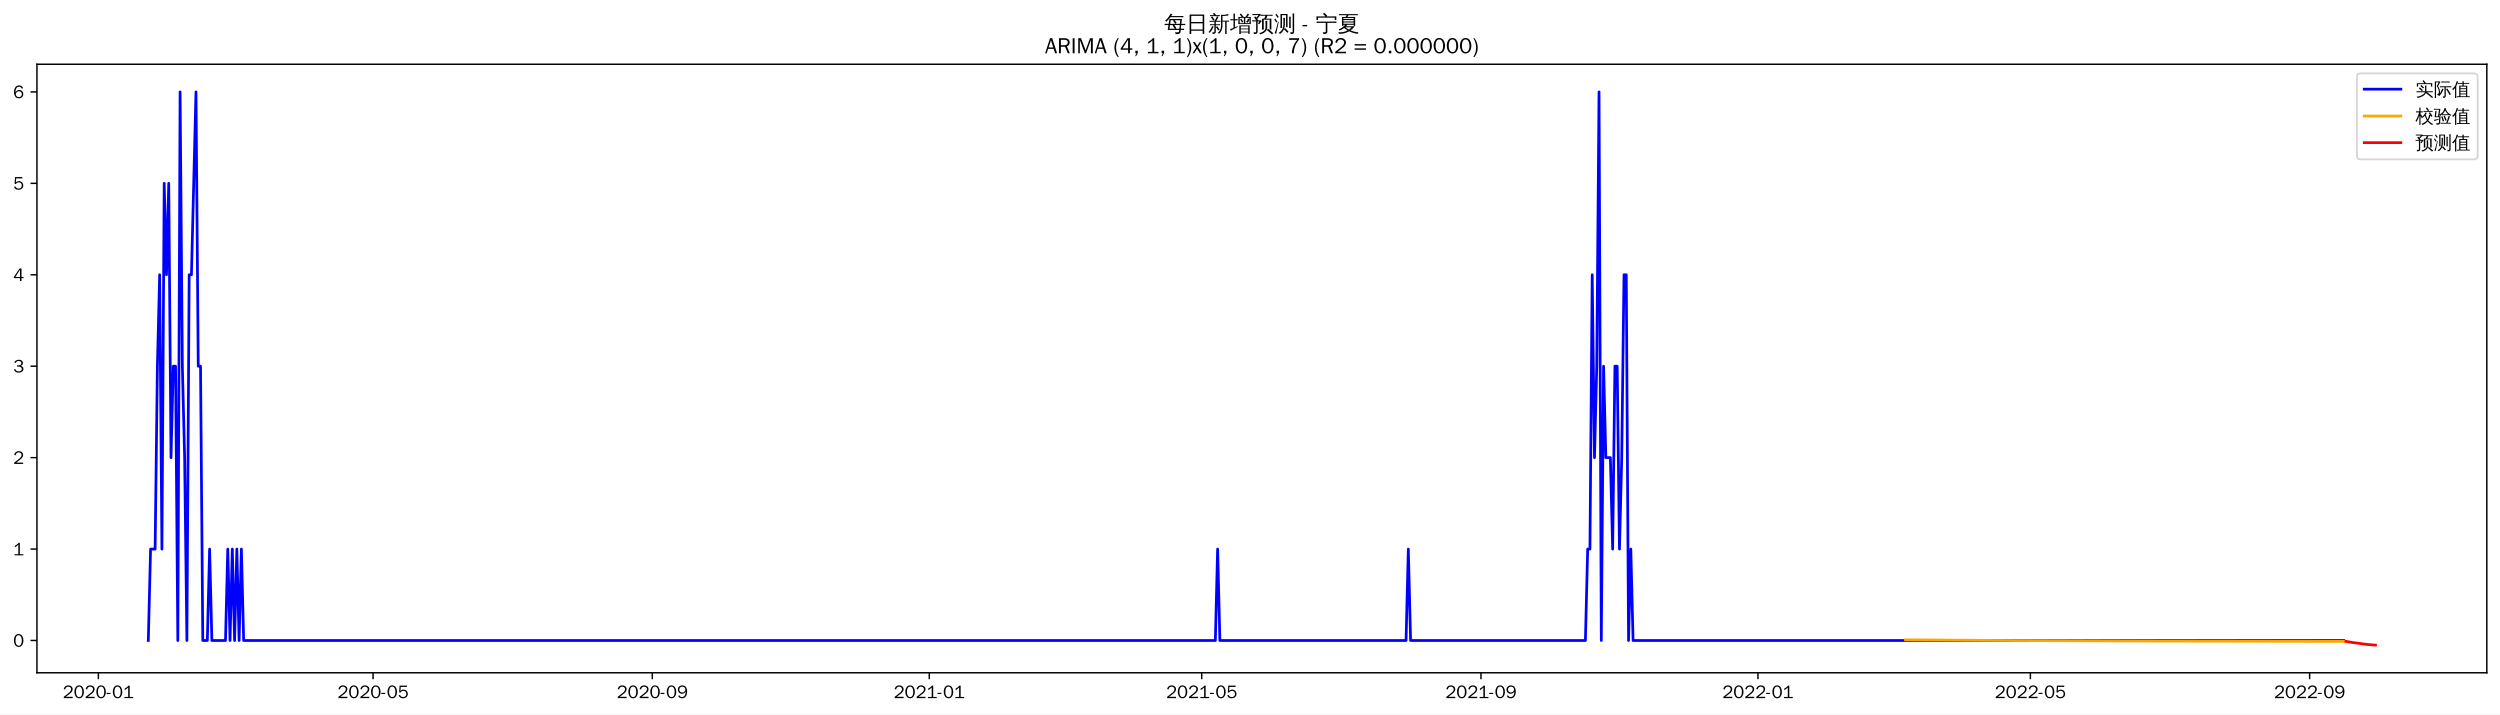
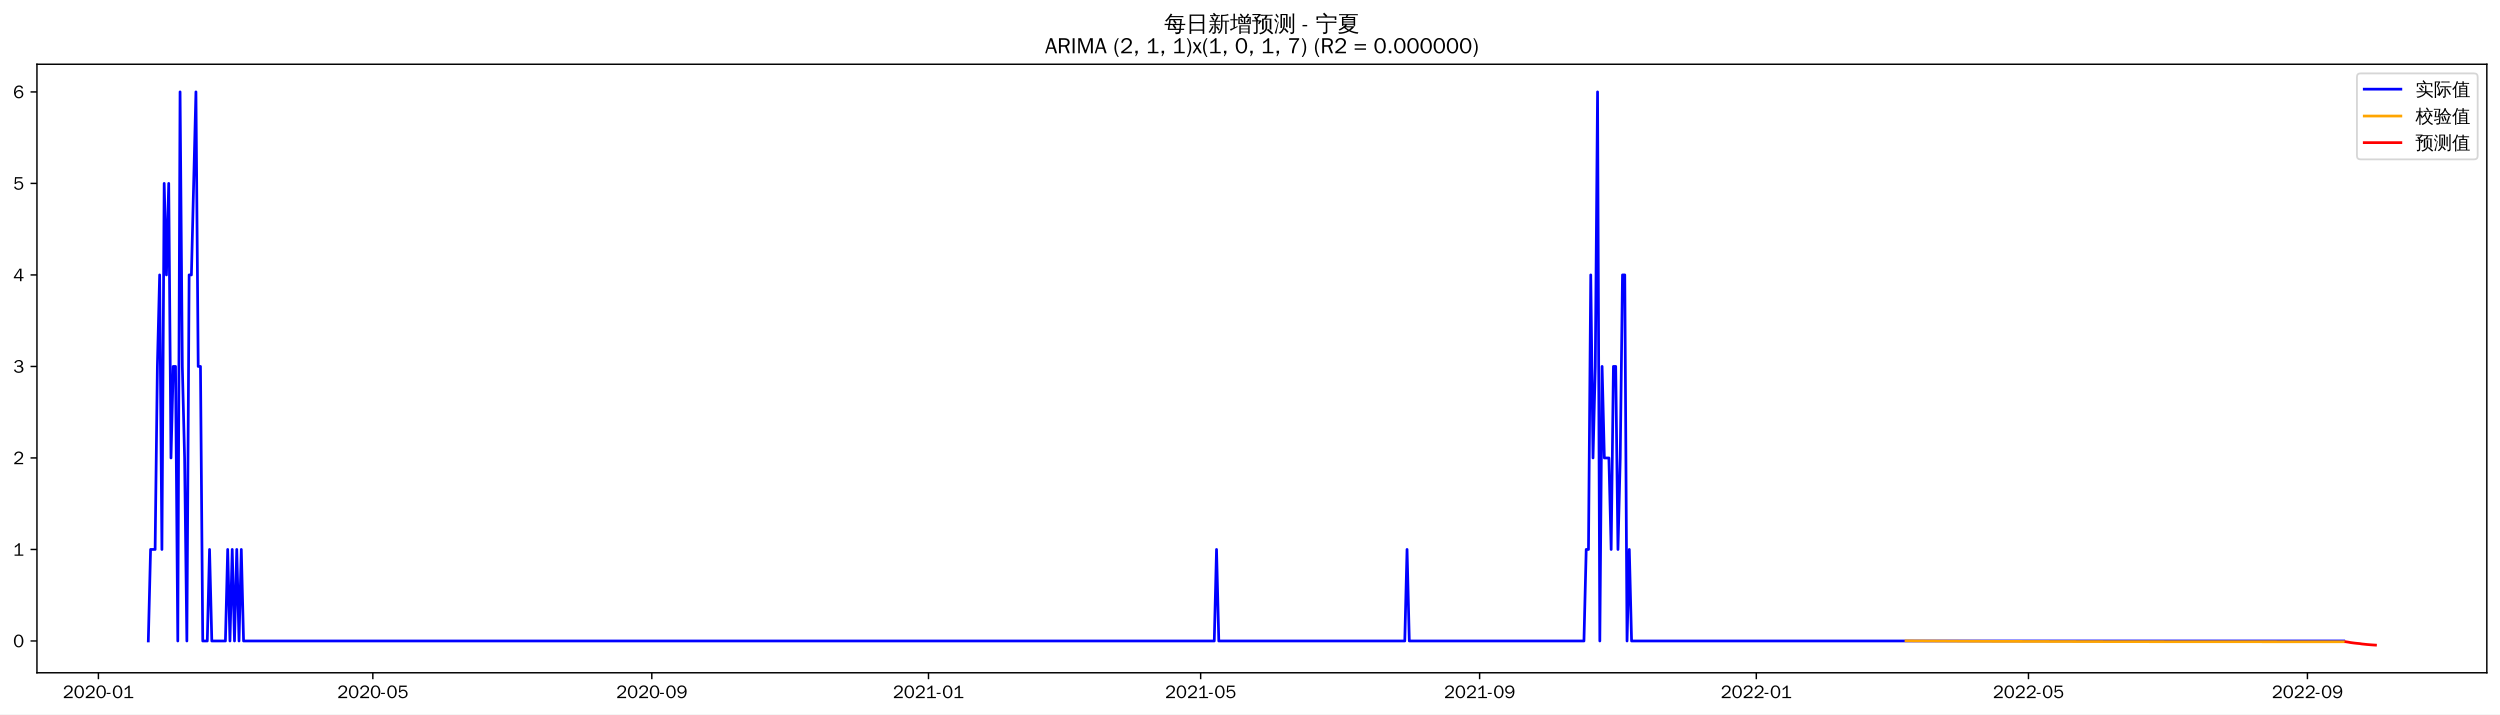
<svg xmlns="http://www.w3.org/2000/svg" xmlns:xlink="http://www.w3.org/1999/xlink" width="1366.597pt" height="390.478pt" viewBox="0 0 1366.597 390.478" version="1.1">
  <defs>
    <style type="text/css">*{stroke-linejoin: round; stroke-linecap: butt}</style>
  </defs>
  <g id="figure_1">
    <g id="patch_1">
      <path d="M 0 390.478  L 1366.597 390.478  L 1366.597 -0  L 0 -0  z " style="fill: #ffffff" />
    </g>
    <g id="axes_1">
      <g id="patch_2">
        <path d="M 20.197 367.761  L 1359.397 367.761  L 1359.397 35.121  L 20.197 35.121  z " style="fill: #ffffff" />
      </g>
      <g id="matplotlib.axis_1">
        <g id="xtick_1">
          <g id="line2d_1">
            <defs>
-               <path id="mc858ffbe93" d="M 0 0  L 0 3.5  " style="stroke: #000000; stroke-width: 0.8" />
+               <path id="m989af96045" d="M 0 0  L 0 3.5  " style="stroke: #000000; stroke-width: 0.8" />
            </defs>
            <g>
-               <use xlink:href="#mc858ffbe93" x="53.767" y="367.761" style="stroke: #000000; stroke-width: 0.8" />
+               <use xlink:href="#m989af96045" x="53.795" y="367.761" style="stroke: #000000; stroke-width: 0.8" />
            </g>
          </g>
          <g id="text_1">
-             <g transform="translate(34.27701 381.6173)scale(0.1 -0.1)">
+             <g transform="translate(34.30481 381.6173)scale(0.1 -0.1)">
              <defs>
                <path id="WenQuanYiZenHei-32" d="M 3488 0  L 369 0  L 369 456  L 2150 1850  Q 2931 2463 2931 3144  Q 2931 3619 2488 3863  Q 2231 4013 1931 4013  Q 1425 4013 1113 3619  Q 894 3356 881 3013  L 369 3169  Q 531 3981 1213 4300  Q 1544 4456 1950 4456  Q 2631 4456 3088 4044  L 3225 3888  L 3350 3706  Q 3481 3444 3481 3144  Q 3481 2313 2519 1569  L 1069 456  L 3488 456  L 3488 0  z " transform="scale(0.015625)" />
                <path id="WenQuanYiZenHei-30" d="M 3581 2175  Q 3581 1288 3169 638  Q 2713 -63 1938 -63  Q 1025 -63 563 831  Q 256 1425 256 2188  Q 256 3188 700 3819  Q 1138 4456 1888 4456  Q 2863 4456 3306 3500  Q 3581 2925 3581 2175  z M 3019 2100  Q 3019 3356 2500 3806  L 2350 3919  Q 2144 4031 1888 4031  Q 1100 4031 888 2956  Q 819 2625 819 2225  Q 819 1013 1338 569  Q 1588 356 1938 356  Q 2675 356 2925 1294  Q 3019 1663 3019 2100  z " transform="scale(0.015625)" />
                <path id="WenQuanYiZenHei-2d" d="M 1363 1444  L 0 1444  L 0 1844  L 1363 1844  L 1363 1444  z " transform="scale(0.015625)" />
                <path id="WenQuanYiZenHei-31" d="M 3556 0  L 488 0  L 488 406  L 1800 406  L 1800 3725  Q 1231 3125 588 2788  L 588 3338  Q 1456 3781 1931 4388  L 2331 4388  L 2331 406  L 3556 406  L 3556 0  z " transform="scale(0.015625)" />
              </defs>
              <use xlink:href="#WenQuanYiZenHei-32" />
              <use xlink:href="#WenQuanYiZenHei-30" x="59.961" />
              <use xlink:href="#WenQuanYiZenHei-32" x="119.922" />
              <use xlink:href="#WenQuanYiZenHei-30" x="179.883" />
              <use xlink:href="#WenQuanYiZenHei-2d" x="239.844" />
              <use xlink:href="#WenQuanYiZenHei-30" x="269.824" />
              <use xlink:href="#WenQuanYiZenHei-31" x="329.785" />
            </g>
          </g>
        </g>
        <g id="xtick_2">
          <g id="line2d_2">
            <g>
-               <use xlink:href="#mc858ffbe93" x="203.932" y="367.761" style="stroke: #000000; stroke-width: 0.8" />
+               <use xlink:href="#m989af96045" x="203.807" y="367.761" style="stroke: #000000; stroke-width: 0.8" />
            </g>
          </g>
          <g id="text_2">
-             <g transform="translate(184.4421 381.6173)scale(0.1 -0.1)">
+             <g transform="translate(184.317 381.6173)scale(0.1 -0.1)">
              <defs>
                <path id="WenQuanYiZenHei-35" d="M 3531 1488  Q 3531 688 2913 250  Q 2456 -63 1844 -63  Q 1175 -63 706 350  Q 413 613 306 975  L 781 1131  Q 1000 538 1569 406  Q 1706 369 1856 369  Q 2550 369 2850 869  Q 3000 1131 3000 1494  Q 3000 2056 2581 2356  Q 2319 2538 1969 2538  Q 1400 2538 1031 2075  Q 981 2013 938 1938  L 500 2031  L 644 4388  L 3244 4388  L 3200 3919  L 1044 3919  L 950 2500  Q 1431 2975 2006 2975  Q 2713 2975 3163 2475  Q 3531 2063 3531 1488  z " transform="scale(0.015625)" />
              </defs>
              <use xlink:href="#WenQuanYiZenHei-32" />
              <use xlink:href="#WenQuanYiZenHei-30" x="59.961" />
              <use xlink:href="#WenQuanYiZenHei-32" x="119.922" />
              <use xlink:href="#WenQuanYiZenHei-30" x="179.883" />
              <use xlink:href="#WenQuanYiZenHei-2d" x="239.844" />
              <use xlink:href="#WenQuanYiZenHei-30" x="269.824" />
              <use xlink:href="#WenQuanYiZenHei-35" x="329.785" />
            </g>
          </g>
        </g>
        <g id="xtick_3">
          <g id="line2d_3">
            <g>
-               <use xlink:href="#mc858ffbe93" x="356.579" y="367.761" style="stroke: #000000; stroke-width: 0.8" />
+               <use xlink:href="#m989af96045" x="356.299" y="367.761" style="stroke: #000000; stroke-width: 0.8" />
            </g>
          </g>
          <g id="text_3">
-             <g transform="translate(337.0894 381.6173)scale(0.1 -0.1)">
+             <g transform="translate(336.8088 381.6173)scale(0.1 -0.1)">
              <defs>
                <path id="WenQuanYiZenHei-39" d="M 3544 2300  Q 3544 1163 3019 513  Q 2563 -63 1775 -63  Q 956 -63 563 488  Q 463 631 394 813  L 838 975  Q 1025 494 1550 388  Q 1656 369 1775 369  Q 2594 369 2900 1325  Q 3044 1769 3038 2313  L 3025 2313  Q 2675 1638 1944 1544  Q 1844 1531 1744 1531  Q 1050 1531 625 2031  Q 294 2419 294 2963  Q 294 3656 813 4094  Q 1238 4456 1819 4456  Q 2988 4456 3381 3363  Q 3544 2900 3544 2300  z M 2925 2994  Q 2925 3563 2469 3844  Q 2206 4006 1863 4006  Q 1275 4006 988 3563  Q 844 3344 825 3056  Q 819 3006 819 2956  Q 819 2413 1269 2131  Q 1538 1963 1875 1963  Q 2363 1963 2681 2350  Q 2925 2638 2925 2994  z " transform="scale(0.015625)" />
              </defs>
              <use xlink:href="#WenQuanYiZenHei-32" />
              <use xlink:href="#WenQuanYiZenHei-30" x="59.961" />
              <use xlink:href="#WenQuanYiZenHei-32" x="119.922" />
              <use xlink:href="#WenQuanYiZenHei-30" x="179.883" />
              <use xlink:href="#WenQuanYiZenHei-2d" x="239.844" />
              <use xlink:href="#WenQuanYiZenHei-30" x="269.824" />
              <use xlink:href="#WenQuanYiZenHei-39" x="329.785" />
            </g>
          </g>
        </g>
        <g id="xtick_4">
          <g id="line2d_4">
            <g>
-               <use xlink:href="#mc858ffbe93" x="507.985" y="367.761" style="stroke: #000000; stroke-width: 0.8" />
+               <use xlink:href="#m989af96045" x="507.551" y="367.761" style="stroke: #000000; stroke-width: 0.8" />
            </g>
          </g>
          <g id="text_4">
-             <g transform="translate(488.4955 381.6173)scale(0.1 -0.1)">
+             <g transform="translate(488.0608 381.6173)scale(0.1 -0.1)">
              <use xlink:href="#WenQuanYiZenHei-32" />
              <use xlink:href="#WenQuanYiZenHei-30" x="59.961" />
              <use xlink:href="#WenQuanYiZenHei-32" x="119.922" />
              <use xlink:href="#WenQuanYiZenHei-31" x="179.883" />
              <use xlink:href="#WenQuanYiZenHei-2d" x="239.844" />
              <use xlink:href="#WenQuanYiZenHei-30" x="269.824" />
              <use xlink:href="#WenQuanYiZenHei-31" x="329.785" />
            </g>
          </g>
        </g>
        <g id="xtick_5">
          <g id="line2d_5">
            <g>
-               <use xlink:href="#mc858ffbe93" x="656.909" y="367.761" style="stroke: #000000; stroke-width: 0.8" />
+               <use xlink:href="#m989af96045" x="656.323" y="367.761" style="stroke: #000000; stroke-width: 0.8" />
            </g>
          </g>
          <g id="text_5">
-             <g transform="translate(637.4196 381.6173)scale(0.1 -0.1)">
+             <g transform="translate(636.8332 381.6173)scale(0.1 -0.1)">
              <use xlink:href="#WenQuanYiZenHei-32" />
              <use xlink:href="#WenQuanYiZenHei-30" x="59.961" />
              <use xlink:href="#WenQuanYiZenHei-32" x="119.922" />
              <use xlink:href="#WenQuanYiZenHei-31" x="179.883" />
              <use xlink:href="#WenQuanYiZenHei-2d" x="239.844" />
              <use xlink:href="#WenQuanYiZenHei-30" x="269.824" />
              <use xlink:href="#WenQuanYiZenHei-35" x="329.785" />
            </g>
          </g>
        </g>
        <g id="xtick_6">
          <g id="line2d_6">
            <g>
-               <use xlink:href="#mc858ffbe93" x="809.557" y="367.761" style="stroke: #000000; stroke-width: 0.8" />
+               <use xlink:href="#m989af96045" x="808.815" y="367.761" style="stroke: #000000; stroke-width: 0.8" />
            </g>
          </g>
          <g id="text_6">
-             <g transform="translate(790.0668 381.6173)scale(0.1 -0.1)">
+             <g transform="translate(789.325 381.6173)scale(0.1 -0.1)">
              <use xlink:href="#WenQuanYiZenHei-32" />
              <use xlink:href="#WenQuanYiZenHei-30" x="59.961" />
              <use xlink:href="#WenQuanYiZenHei-32" x="119.922" />
              <use xlink:href="#WenQuanYiZenHei-31" x="179.883" />
              <use xlink:href="#WenQuanYiZenHei-2d" x="239.844" />
              <use xlink:href="#WenQuanYiZenHei-30" x="269.824" />
              <use xlink:href="#WenQuanYiZenHei-39" x="329.785" />
            </g>
          </g>
        </g>
        <g id="xtick_7">
          <g id="line2d_7">
            <g>
-               <use xlink:href="#mc858ffbe93" x="960.963" y="367.761" style="stroke: #000000; stroke-width: 0.8" />
+               <use xlink:href="#m989af96045" x="960.067" y="367.761" style="stroke: #000000; stroke-width: 0.8" />
            </g>
          </g>
          <g id="text_7">
-             <g transform="translate(941.473 381.6173)scale(0.1 -0.1)">
+             <g transform="translate(940.577 381.6173)scale(0.1 -0.1)">
              <use xlink:href="#WenQuanYiZenHei-32" />
              <use xlink:href="#WenQuanYiZenHei-30" x="59.961" />
              <use xlink:href="#WenQuanYiZenHei-32" x="119.922" />
              <use xlink:href="#WenQuanYiZenHei-32" x="179.883" />
              <use xlink:href="#WenQuanYiZenHei-2d" x="239.844" />
              <use xlink:href="#WenQuanYiZenHei-30" x="269.824" />
              <use xlink:href="#WenQuanYiZenHei-31" x="329.785" />
            </g>
          </g>
        </g>
        <g id="xtick_8">
          <g id="line2d_8">
            <g>
-               <use xlink:href="#mc858ffbe93" x="1109.887" y="367.761" style="stroke: #000000; stroke-width: 0.8" />
+               <use xlink:href="#m989af96045" x="1108.839" y="367.761" style="stroke: #000000; stroke-width: 0.8" />
            </g>
          </g>
          <g id="text_8">
-             <g transform="translate(1090.397 381.6173)scale(0.1 -0.1)">
+             <g transform="translate(1089.349 381.6173)scale(0.1 -0.1)">
              <use xlink:href="#WenQuanYiZenHei-32" />
              <use xlink:href="#WenQuanYiZenHei-30" x="59.961" />
              <use xlink:href="#WenQuanYiZenHei-32" x="119.922" />
              <use xlink:href="#WenQuanYiZenHei-32" x="179.883" />
              <use xlink:href="#WenQuanYiZenHei-2d" x="239.844" />
              <use xlink:href="#WenQuanYiZenHei-30" x="269.824" />
              <use xlink:href="#WenQuanYiZenHei-35" x="329.785" />
            </g>
          </g>
        </g>
        <g id="xtick_9">
          <g id="line2d_9">
            <g>
-               <use xlink:href="#mc858ffbe93" x="1262.534" y="367.761" style="stroke: #000000; stroke-width: 0.8" />
+               <use xlink:href="#m989af96045" x="1261.331" y="367.761" style="stroke: #000000; stroke-width: 0.8" />
            </g>
          </g>
          <g id="text_9">
-             <g transform="translate(1243.044 381.6173)scale(0.1 -0.1)">
+             <g transform="translate(1241.841 381.6173)scale(0.1 -0.1)">
              <use xlink:href="#WenQuanYiZenHei-32" />
              <use xlink:href="#WenQuanYiZenHei-30" x="59.961" />
              <use xlink:href="#WenQuanYiZenHei-32" x="119.922" />
              <use xlink:href="#WenQuanYiZenHei-32" x="179.883" />
              <use xlink:href="#WenQuanYiZenHei-2d" x="239.844" />
              <use xlink:href="#WenQuanYiZenHei-30" x="269.824" />
              <use xlink:href="#WenQuanYiZenHei-39" x="329.785" />
            </g>
          </g>
        </g>
      </g>
      <g id="matplotlib.axis_2">
        <g id="ytick_1">
          <g id="line2d_10">
            <defs>
-               <path id="me257334be1" d="M 0 0  L -3.5 0  " style="stroke: #000000; stroke-width: 0.8" />
+               <path id="m95005e0074" d="M 0 0  L -3.5 0  " style="stroke: #000000; stroke-width: 0.8" />
            </defs>
            <g>
-               <use xlink:href="#me257334be1" x="20.197" y="350.118" style="stroke: #000000; stroke-width: 0.8" />
+               <use xlink:href="#m95005e0074" x="20.197" y="350.376" style="stroke: #000000; stroke-width: 0.8" />
            </g>
          </g>
          <g id="text_10">
-             <g transform="translate(7.2 353.5457)scale(0.1 -0.1)">
+             <g transform="translate(7.2 353.8038)scale(0.1 -0.1)">
              <use xlink:href="#WenQuanYiZenHei-30" />
            </g>
          </g>
        </g>
        <g id="ytick_2">
          <g id="line2d_11">
            <g>
-               <use xlink:href="#me257334be1" x="20.197" y="300.138" style="stroke: #000000; stroke-width: 0.8" />
+               <use xlink:href="#m95005e0074" x="20.197" y="300.353" style="stroke: #000000; stroke-width: 0.8" />
            </g>
          </g>
          <g id="text_11">
-             <g transform="translate(7.2 303.5663)scale(0.1 -0.1)">
+             <g transform="translate(7.2 303.7814)scale(0.1 -0.1)">
              <use xlink:href="#WenQuanYiZenHei-31" />
            </g>
          </g>
        </g>
        <g id="ytick_3">
          <g id="line2d_12">
            <g>
-               <use xlink:href="#me257334be1" x="20.197" y="250.159" style="stroke: #000000; stroke-width: 0.8" />
+               <use xlink:href="#m95005e0074" x="20.197" y="250.331" style="stroke: #000000; stroke-width: 0.8" />
            </g>
          </g>
          <g id="text_12">
-             <g transform="translate(7.2 253.5868)scale(0.1 -0.1)">
+             <g transform="translate(7.2 253.7589)scale(0.1 -0.1)">
              <use xlink:href="#WenQuanYiZenHei-32" />
            </g>
          </g>
        </g>
        <g id="ytick_4">
          <g id="line2d_13">
            <g>
-               <use xlink:href="#me257334be1" x="20.197" y="200.179" style="stroke: #000000; stroke-width: 0.8" />
+               <use xlink:href="#m95005e0074" x="20.197" y="200.308" style="stroke: #000000; stroke-width: 0.8" />
            </g>
          </g>
          <g id="text_13">
-             <g transform="translate(7.2 203.6074)scale(0.1 -0.1)">
+             <g transform="translate(7.2 203.7365)scale(0.1 -0.1)">
              <defs>
                <path id="WenQuanYiZenHei-33" d="M 3588 1231  Q 3588 494 2875 144  Q 2450 -63 1925 -63  Q 1044 -63 556 488  Q 356 706 256 1000  L 769 1169  Q 994 375 1913 375  Q 2631 375 2900 788  Q 3019 975 3019 1231  Q 3019 1638 2638 1881  Q 2325 2081 1613 2069  L 1338 2069  L 1338 2494  Q 1969 2494 2094 2506  Q 2325 2544 2463 2613  Q 2763 2756 2844 3100  Q 2863 3169 2863 3244  Q 2863 3744 2381 3944  L 2163 4006  Q 2056 4025 1931 4025  Q 1388 4025 1075 3631  Q 969 3488 906 3313  L 419 3456  Q 675 4150 1400 4369  Q 1669 4456 1975 4456  Q 2694 4456 3106 4050  Q 3419 3744 3419 3275  Q 3419 2813 3025 2513  Q 2825 2356 2575 2319  L 2575 2306  Q 3181 2213 3450 1769  Q 3588 1525 3588 1231  z " transform="scale(0.015625)" />
              </defs>
              <use xlink:href="#WenQuanYiZenHei-33" />
            </g>
          </g>
        </g>
        <g id="ytick_5">
          <g id="line2d_14">
            <g>
-               <use xlink:href="#me257334be1" x="20.197" y="150.2" style="stroke: #000000; stroke-width: 0.8" />
+               <use xlink:href="#m95005e0074" x="20.197" y="150.286" style="stroke: #000000; stroke-width: 0.8" />
            </g>
          </g>
          <g id="text_14">
-             <g transform="translate(7.2 153.628)scale(0.1 -0.1)">
+             <g transform="translate(7.2 153.714)scale(0.1 -0.1)">
              <defs>
                <path id="WenQuanYiZenHei-34" d="M 3631 1025  L 2913 1025  L 2913 0  L 2381 0  L 2381 1025  L 219 1025  L 219 1388  L 2225 4388  L 2913 4388  L 2913 1444  L 3631 1444  L 3631 1025  z M 2381 1444  L 2381 3963  L 788 1444  L 2381 1444  z " transform="scale(0.015625)" />
              </defs>
              <use xlink:href="#WenQuanYiZenHei-34" />
            </g>
          </g>
        </g>
        <g id="ytick_6">
          <g id="line2d_15">
            <g>
-               <use xlink:href="#me257334be1" x="20.197" y="100.22" style="stroke: #000000; stroke-width: 0.8" />
+               <use xlink:href="#m95005e0074" x="20.197" y="100.263" style="stroke: #000000; stroke-width: 0.8" />
            </g>
          </g>
          <g id="text_15">
-             <g transform="translate(7.2 103.6486)scale(0.1 -0.1)">
+             <g transform="translate(7.2 103.6916)scale(0.1 -0.1)">
              <use xlink:href="#WenQuanYiZenHei-35" />
            </g>
          </g>
        </g>
        <g id="ytick_7">
          <g id="line2d_16">
            <g>
-               <use xlink:href="#me257334be1" x="20.197" y="50.241" style="stroke: #000000; stroke-width: 0.8" />
+               <use xlink:href="#m95005e0074" x="20.197" y="50.241" style="stroke: #000000; stroke-width: 0.8" />
            </g>
          </g>
          <g id="text_16">
            <g transform="translate(7.2 53.66913)scale(0.1 -0.1)">
              <defs>
                <path id="WenQuanYiZenHei-36" d="M 3550 1431  Q 3550 725 3006 288  Q 2581 -63 1994 -63  Q 1013 -63 563 825  Q 288 1363 288 2081  Q 288 3294 856 3938  Q 1319 4456 2075 4456  Q 2969 4456 3363 3756  Q 3431 3631 3481 3481  L 2988 3350  Q 2750 3994 2075 4006  Q 1056 4006 844 2669  Q 794 2356 794 1981  L 806 1981  Q 1006 2506 1544 2744  Q 1819 2869 2119 2869  Q 2788 2869 3213 2375  Q 3550 1975 3550 1431  z M 3038 1406  Q 3038 1906 2656 2213  Q 2381 2431 2038 2431  Q 1525 2431 1181 2044  Q 919 1744 919 1356  Q 919 881 1344 581  Q 1631 375 1981 375  Q 2519 375 2838 781  Q 3038 1050 3038 1406  z " transform="scale(0.015625)" />
              </defs>
              <use xlink:href="#WenQuanYiZenHei-36" />
            </g>
          </g>
        </g>
      </g>
      <g id="line2d_17">
-         <path d="M 81.07 350.118  L 82.311 300.138  L 84.793 300.138  L 86.034 200.179  L 87.275 150.2  L 88.516 300.138  L 89.757 100.22  L 90.998 150.2  L 92.239 100.22  L 93.48 250.159  L 94.721 200.179  L 95.962 200.179  L 97.203 350.118  L 98.444 50.241  L 99.685 200.179  L 100.926 250.159  L 102.167 350.118  L 103.408 150.2  L 104.649 150.2  L 107.131 50.241  L 108.372 200.179  L 109.613 200.179  L 110.854 350.118  L 113.336 350.118  L 114.578 300.138  L 115.819 350.118  L 123.265 350.118  L 124.506 300.138  L 125.747 350.118  L 126.988 300.138  L 128.229 350.118  L 129.47 300.138  L 130.711 350.118  L 131.952 300.138  L 133.193 350.118  L 664.356 350.118  L 665.597 300.138  L 666.838 350.118  L 768.603 350.118  L 769.844 300.138  L 771.085 350.118  L 866.644 350.118  L 867.885 300.138  L 869.126 300.138  L 870.367 150.2  L 871.608 250.159  L 872.849 200.179  L 874.09 50.241  L 875.331 350.118  L 876.573 200.179  L 877.814 250.159  L 880.296 250.159  L 881.537 300.138  L 882.778 200.179  L 884.019 200.179  L 885.26 300.138  L 886.501 250.159  L 887.742 150.2  L 888.983 150.2  L 890.224 350.118  L 891.465 300.138  L 892.706 350.118  L 1281.15 350.118  L 1281.15 350.118  " clip-path="url(#p41ea1c6fa9)" style="fill: none; stroke: #0000ff; stroke-width: 1.5; stroke-linecap: square" />
+         <path d="M 81.07 350.376  L 82.309 300.353  L 84.789 300.353  L 86.029 200.308  L 87.268 150.286  L 88.508 300.353  L 89.748 100.263  L 90.988 150.286  L 92.228 100.263  L 93.467 250.331  L 94.707 200.308  L 95.947 200.308  L 97.187 350.376  L 98.426 50.241  L 99.666 200.308  L 100.906 250.331  L 102.146 350.376  L 103.385 150.286  L 104.625 150.286  L 107.105 50.241  L 108.345 200.308  L 109.584 200.308  L 110.824 350.376  L 113.304 350.376  L 114.543 300.353  L 115.783 350.376  L 123.222 350.376  L 124.462 300.353  L 125.701 350.376  L 126.941 300.353  L 128.181 350.376  L 129.421 300.353  L 130.66 350.376  L 131.9 300.353  L 133.14 350.376  L 663.762 350.376  L 665.001 300.353  L 666.241 350.376  L 767.902 350.376  L 769.142 300.353  L 770.382 350.376  L 865.844 350.376  L 867.084 300.353  L 868.324 300.353  L 869.564 150.286  L 870.803 250.331  L 872.043 200.308  L 873.283 50.241  L 874.523 350.376  L 875.762 200.308  L 877.002 250.331  L 879.482 250.331  L 880.722 300.353  L 881.961 200.308  L 883.201 200.308  L 884.441 300.353  L 885.681 250.331  L 886.92 150.286  L 888.16 150.286  L 889.4 350.376  L 890.64 300.353  L 891.879 350.376  L 1281.167 350.376  L 1281.167 350.376  " clip-path="url(#p789e10e59e)" style="fill: none; stroke: #0000ff; stroke-width: 1.5; stroke-linecap: square" />
      </g>
      <g id="line2d_18">
-         <path d="M 1041.63 349.746  L 1099.959 350.141  L 1178.144 350.433  L 1281.15 350.608  L 1281.15 350.608  " clip-path="url(#p41ea1c6fa9)" style="fill: none; stroke: #ffa500; stroke-width: 1.5; stroke-linecap: square" />
+         <path d="M 1041.892 350.299  L 1087.763 350.573  L 1158.43 350.747  L 1281.167 350.821  L 1281.167 350.821  " clip-path="url(#p789e10e59e)" style="fill: none; stroke: #ffa500; stroke-width: 1.5; stroke-linecap: square" />
      </g>
      <g id="line2d_19">
-         <path d="M 1282.391 350.609  L 1283.632 350.804  L 1284.873 351.028  L 1286.114 351.243  L 1287.355 351.398  L 1288.596 351.547  L 1289.837 351.673  L 1291.078 351.914  L 1292.319 352.063  L 1293.56 352.208  L 1294.801 352.342  L 1296.042 352.451  L 1297.283 352.552  L 1298.524 352.641  " clip-path="url(#p41ea1c6fa9)" style="fill: none; stroke: #ff0000; stroke-width: 1.5; stroke-linecap: square" />
+         <path d="M 1282.407 350.821  L 1283.647 351.009  L 1284.887 351.245  L 1286.126 351.412  L 1287.366 351.568  L 1288.606 351.697  L 1289.846 351.81  L 1291.086 352.01  L 1292.325 352.139  L 1293.565 352.27  L 1294.805 352.377  L 1296.045 352.475  L 1297.284 352.562  L 1298.524 352.641  " clip-path="url(#p789e10e59e)" style="fill: none; stroke: #ff0000; stroke-width: 1.5; stroke-linecap: square" />
      </g>
      <g id="patch_3">
        <path d="M 20.197 367.761  L 20.197 35.121  " style="fill: none; stroke: #000000; stroke-width: 0.8; stroke-linejoin: miter; stroke-linecap: square" />
      </g>
      <g id="patch_4">
        <path d="M 1359.397 367.761  L 1359.397 35.121  " style="fill: none; stroke: #000000; stroke-width: 0.8; stroke-linejoin: miter; stroke-linecap: square" />
      </g>
      <g id="patch_5">
        <path d="M 20.197 367.761  L 1359.397 367.761  " style="fill: none; stroke: #000000; stroke-width: 0.8; stroke-linejoin: miter; stroke-linecap: square" />
      </g>
      <g id="patch_6">
        <path d="M 20.197 35.121  L 1359.397 35.121  " style="fill: none; stroke: #000000; stroke-width: 0.8; stroke-linejoin: miter; stroke-linecap: square" />
      </g>
      <g id="text_17">
        <g transform="translate(636.3997 17.10187)scale(0.12 -0.12)">
          <defs>
            <path id="WenQuanYiZenHei-6bcf" d="M 6138 2181  Q 6113 1988 6138 1800  Q 5788 1819 5438 1819  L 4975 1819  L 4863 738  L 5806 738  L 5806 394  L 4831 394  L 4775 -144  Q 4719 -563 4350 -725  Q 4013 -856 3550 -825  L 3288 -819  Q 3331 -663 3275 -519  Q 3219 -375 3113 -288  Q 3381 -313 3759 -303  Q 4138 -294 4231 -238  Q 4338 -163 4350 88  L 4381 394  L 1025 394  L 1244 1819  L 813 1819  Q 463 1819 113 1800  Q 138 1988 113 2181  Q 463 2163 813 2163  L 1294 2163  L 1488 3431  L 1488 3581  L 1506 3581  L 1513 3613  L 1713 3581  L 5156 3581  L 5013 2163  L 5438 2163  Q 5788 2163 6138 2181  z M 5588 4463  Q 5569 4269 5588 4081  Q 5244 4100 4894 4100  L 1813 4100  Q 1344 3463 606 2788  Q 481 2988 256 3069  Q 744 3494 1116 3972  Q 1488 4450 1919 5181  Q 2119 5044 2344 4950  Q 2213 4688 2050 4444  L 4894 4444  Q 5238 4444 5588 4463  z M 2844 3238  L 1906 3238  L 1744 2163  L 3244 2163  L 2581 3038  L 2844 3238  z M 3250 2163  L 4563 2163  L 4669 3238  L 3044 3238  L 3638 2456  L 3250 2163  z M 2944 1819  Q 3275 1394 3550 938  L 3213 738  L 4419 738  L 4525 1819  L 2944 1819  z M 2656 1819  L 1694 1819  L 1525 738  L 3094 738  Q 2806 1219 2450 1650  L 2656 1819  z " transform="scale(0.015625)" />
            <path id="WenQuanYiZenHei-65e5" d="M 1494 -775  Q 1244 -750 988 -775  Q 1013 -313 1013 156  L 1013 4875  L 5269 4875  L 5269 -763  L 4813 -763  L 4813 156  L 1469 156  Q 1469 -313 1494 -775  z M 4813 2700  L 4813 4500  L 1469 4500  L 1469 2700  L 4813 2700  z M 4813 531  L 4813 2325  L 1469 2325  L 1469 531  L 4813 531  z " transform="scale(0.015625)" />
            <path id="WenQuanYiZenHei-65b0" d="M 5419 -763  Q 5188 -738 4963 -763  Q 4981 -344 4981 75  L 4981 2819  L 4188 2819  L 4188 1706  Q 4188 63 3163 -738  Q 3019 -519 2769 -469  Q 3769 131 3769 1706  L 3769 4769  L 3875 4769  L 3844 4831  L 4294 4781  Q 4438 4769 4894 4816  Q 5350 4863 5512 4931  Q 5675 5000 5763 5094  Q 5850 4881 5981 4694  Q 5713 4544 5263 4519  L 4188 4438  L 4188 3100  L 5563 3100  Q 5850 3100 6131 3113  Q 6119 2956 6131 2806  L 5394 2819  L 5394 75  Q 5394 -344 5419 -763  z M 2981 213  Q 2656 744 2256 1225  L 2606 1513  Q 3025 1006 3369 450  L 2981 213  z M 1169 1525  Q 1375 1419 1594 1363  Q 1281 488 469 -469  Q 331 -300 119 -244  Q 575 263 888 900  Q 1038 1206 1169 1525  z M 1825 6  L 1825 1769  L 1081 1769  Q 794 1769 513 1756  Q 525 1913 513 2063  Q 794 2050 1081 2050  L 1825 2050  L 1825 2775  L 994 2775  Q 706 2775 425 2763  Q 438 2919 425 3075  Q 706 3056 994 3056  L 1825 3056  L 1825 3088  L 1906 3088  Q 2288 3656 2588 4381  Q 2794 4269 3013 4206  Q 2800 3675 2381 3056  L 3013 3056  Q 3294 3056 3581 3075  Q 3563 2919 3581 2763  Q 3294 2775 3013 2775  L 2238 2775  L 2238 2050  L 2925 2050  Q 3206 2050 3494 2063  Q 3475 1913 3494 1756  Q 3206 1769 2925 1769  L 2238 1769  L 2238 -156  Q 2238 -413 2075 -581  Q 1844 -794 1306 -794  Q 1363 -519 1188 -288  Q 1338 -313 1534 -316  Q 1731 -319 1778 -278  Q 1825 -238 1825 6  z M 1875 3388  L 1500 3131  L 825 4088  L 1200 4350  L 1875 3388  z M 3419 4713  Q 3400 4563 3419 4406  Q 3131 4419 2850 4419  L 1125 4419  Q 838 4419 556 4406  Q 569 4563 556 4713  Q 838 4700 1125 4700  L 1763 4700  L 1388 5088  L 1719 5406  L 2288 4813  L 2175 4700  L 2850 4700  Q 3131 4700 3419 4713  z " transform="scale(0.015625)" />
            <path id="WenQuanYiZenHei-589e" d="M 3138 -769  Q 2913 -744 2688 -769  Q 2706 -356 2706 56  L 2706 1719  L 5706 1719  L 5706 -756  L 5300 -756  L 5300 -338  L 3119 -338  Q 3125 -550 3138 -769  z M 5113 3569  Q 5344 3606 5563 3688  Q 5669 3175 5256 2694  Q 5113 2519 4975 2506  Q 4831 2725 4588 2813  Q 4806 2831 4997 3068  Q 5188 3306 5113 3569  z M 3850 2763  L 3469 2538  L 2925 3456  L 3313 3681  L 3850 2763  z M 2400 2100  Q 2469 3138 2400 4175  L 3413 4175  Q 3138 4550 2825 4888  L 3156 5194  Q 3581 4725 3938 4206  L 3900 4175  L 4456 4175  Q 4863 4575 5131 5163  Q 5325 5044 5538 4975  Q 5369 4575 5013 4175  L 6056 4175  Q 5981 3138 6056 2100  L 2400 2100  z M 5300 806  L 5300 1450  L 3113 1450  Q 3113 1125 3113 806  L 5300 806  z M 5300 563  L 3113 563  L 3113 -94  L 5300 -94  L 5300 563  z M 4431 3913  L 4431 2363  L 5650 2363  L 5650 3913  L 4756 3913  L 4700 3856  Q 4681 3888 4656 3913  L 4431 3913  z M 4025 3913  L 2806 3913  L 2806 2363  L 4025 2363  L 4025 3913  z M -31 625  Q 506 763 1006 975  L 1006 3206  L 669 3206  Q 369 3206 75 3188  Q 94 3356 75 3531  Q 369 3513 669 3513  L 1006 3513  L 1006 4263  Q 1006 4700 981 5131  Q 1206 5106 1431 5131  Q 1413 4700 1413 4263  L 1413 3513  L 2238 3531  Q 2219 3356 2238 3188  L 1413 3206  L 1413 1163  L 2150 1531  L 2194 1256  Q 1269 775 813 519  L 194 144  Q 138 438 -31 625  z " transform="scale(0.015625)" />
            <path id="WenQuanYiZenHei-9884" d="M 1206 19  L 1206 2888  L 669 2888  Q 356 2888 50 2869  Q 63 3044 50 3213  Q 363 3194 669 3194  L 1250 3194  Q 950 3631 606 4031  L 963 4338  L 1263 3975  L 1913 4719  L 731 4719  Q 419 4719 106 4706  Q 125 4875 106 5044  Q 419 5031 731 5031  L 2481 5031  L 2544 4663  Q 2394 4613 2256 4466  Q 2119 4319 1525 3631  Q 1656 3444 1788 3250  L 1700 3194  L 2700 3194  L 2763 2825  Q 2656 2819 2613 2763  L 2100 2038  L 1750 2288  L 2175 2888  L 1638 2888  L 1638 -150  Q 1638 -525 1363 -669  Q 1075 -819 525 -813  Q 594 -513 388 -294  Q 575 -313 837 -316  Q 1100 -319 1153 -272  Q 1206 -225 1206 19  z M 5813 -888  Q 5100 -225 4306 375  L 4669 719  Q 5481 106 6219 -575  L 5813 -888  z M 2375 -906  Q 2294 -631 2025 -506  Q 2769 -431 3353 19  Q 3938 469 3938 1069  L 3938 2200  Q 3938 2625 3913 3050  Q 4188 3025 4456 3050  Q 4431 2625 4431 2200  L 4431 1069  Q 4431 681 4225 319  Q 3644 -606 2375 -906  z M 3444 488  Q 3169 513 2894 488  Q 2919 913 2919 1338  L 2919 3675  Q 3219 3675 3525 3675  Q 3750 4013 3931 4525  L 3238 4525  Q 2888 4525 2538 4513  Q 2556 4669 2538 4831  Q 2888 4813 3238 4813  L 5313 4813  Q 5663 4813 6006 4831  Q 5988 4669 6006 4513  Q 5663 4525 5313 4525  L 4481 4525  Q 4388 4088 4088 3675  L 5644 3675  L 5644 513  L 5144 513  L 5144 3388  L 3894 3388  L 3875 3363  Q 3863 3375 3844 3388  Q 3631 3388 3413 3388  L 3419 1338  Q 3419 913 3444 488  z " transform="scale(0.015625)" />
            <path id="WenQuanYiZenHei-6d4b" d="M 5450 138  L 5450 4306  Q 5450 4750 5425 5188  Q 5663 5163 5906 5188  Q 5881 4750 5881 4306  L 5881 -38  Q 5888 -569 5519 -719  Q 5194 -831 4825 -813  Q 4894 -519 4694 -281  Q 4869 -306 5094 -309  Q 5319 -313 5384 -256  Q 5450 -200 5450 138  z M 4900 938  Q 4663 963 4419 938  Q 4444 1375 4444 1819  L 4444 3381  Q 4444 3819 4419 4263  Q 4663 4238 4900 4263  Q 4875 3819 4875 3381  L 4875 1819  Q 4875 1375 4900 938  z M 2750 2025  L 2750 3038  Q 2750 3481 2725 3919  Q 2963 3894 3206 3919  Q 3181 3481 3181 3038  L 3181 2025  Q 3181 1263 2919 625  L 3231 956  Q 3781 431 4256 -150  L 3888 -456  Q 3431 106 2906 600  Q 2531 -288 1738 -769  Q 1606 -519 1338 -450  Q 1988 -156 2369 478  Q 2750 1113 2750 2025  z M 2363 969  Q 2119 994 1881 969  Q 1906 1406 1906 1850  L 1906 5038  L 3956 5031  L 3956 1200  L 3525 1200  L 3525 4713  L 2338 4713  L 2338 1850  Q 2338 1406 2363 969  z M 663 -738  Q 481 -588 206 -575  Q 400 -69 606 581  Q 813 1231 1200 2838  L 1381 2706  L 875 338  L 663 -738  z M 1006 2856  L 731 2550  L 75 3400  L 350 3713  L 1006 2856  z M 1088 3913  Q 781 4388 425 4800  L 694 5125  Q 1069 4688 1388 4188  L 1088 3913  z " transform="scale(0.015625)" />
            <path id="WenQuanYiZenHei-20" transform="scale(0.015625)" />
            <path id="WenQuanYiZenHei-5b81" d="M 2944 -6  L 2944 2450  L 1044 2450  Q 663 2450 281 2431  Q 300 2638 281 2844  Q 663 2825 1044 2825  L 5281 2825  Q 5663 2825 6044 2844  Q 6025 2638 6044 2431  Q 5663 2450 5281 2450  L 3400 2450  L 3400 -150  Q 3400 -413 3213 -594  Q 2944 -831 2213 -825  Q 2288 -506 2063 -269  Q 2269 -294 2553 -294  Q 2838 -294 2891 -250  Q 2944 -206 2944 -6  z M 688 3319  L 231 3319  L 231 4344  L 2856 4344  Q 2519 4725 2138 5056  L 2469 5438  Q 2963 5006 3388 4500  L 3206 4344  L 6025 4344  L 6025 3319  L 5563 3319  L 5563 3969  L 688 3969  L 688 3319  z " transform="scale(0.015625)" />
            <path id="WenQuanYiZenHei-590f" d="M 1694 1588  L 1269 1588  L 1269 4175  L 2363 4175  L 2625 4688  L 1044 4688  Q 731 4688 419 4669  Q 438 4838 419 5006  Q 731 4994 1044 4994  L 5275 4994  Q 5588 4994 5900 5006  Q 5881 4838 5900 4669  Q 5588 4688 5275 4688  L 3163 4688  Q 3013 4381 2850 4175  L 5106 4175  L 5106 1588  L 4675 1588  L 4675 1888  L 2781 1888  Q 2619 1650 2438 1456  L 5013 1456  Q 4475 756 3756 256  Q 4794 -206 6069 -288  Q 5894 -475 5881 -731  Q 4625 -644 3369 6  Q 1981 -794 388 -744  Q 338 -488 200 -263  Q 1644 -438 2919 256  Q 2400 563 1900 963  Q 1319 506 544 181  Q 488 400 319 550  Q 888 769 1328 1097  Q 1769 1425 2206 1888  L 1694 1888  L 1694 1588  z M 2288 1150  Q 2813 750 3294 488  Q 3725 775 4069 1150  L 2288 1150  z M 4675 3575  L 4675 3863  L 1694 3863  Q 1694 3719 1694 3575  L 4675 3575  z M 4675 2869  L 4675 3269  L 1694 3269  L 1694 2869  L 4675 2869  z M 4675 2563  L 1694 2563  L 1694 2200  L 4675 2200  L 4675 2563  z " transform="scale(0.015625)" />
          </defs>
          <use xlink:href="#WenQuanYiZenHei-6bcf" />
          <use xlink:href="#WenQuanYiZenHei-65e5" x="100" />
          <use xlink:href="#WenQuanYiZenHei-65b0" x="200" />
          <use xlink:href="#WenQuanYiZenHei-589e" x="300" />
          <use xlink:href="#WenQuanYiZenHei-9884" x="400" />
          <use xlink:href="#WenQuanYiZenHei-6d4b" x="500" />
          <use xlink:href="#WenQuanYiZenHei-20" x="600" />
          <use xlink:href="#WenQuanYiZenHei-2d" x="629.98" />
          <use xlink:href="#WenQuanYiZenHei-20" x="659.961" />
          <use xlink:href="#WenQuanYiZenHei-5b81" x="689.941" />
          <use xlink:href="#WenQuanYiZenHei-590f" x="789.941" />
        </g>
        <g transform="translate(571.1891 29.121)scale(0.12 -0.12)">
          <defs>
            <path id="WenQuanYiZenHei-41" d="M 3550 0  L 2988 0  L 2550 1281  L 919 1281  L 531 0  L 69 0  L 1494 4388  L 2125 4388  L 3550 0  z M 2425 1694  L 1756 3800  L 1075 1694  L 2425 1694  z " transform="scale(0.015625)" />
            <path id="WenQuanYiZenHei-52" d="M 3675 0  L 3100 0  L 2288 1900  L 1069 1900  L 1069 0  L 519 0  L 519 4388  L 2163 4388  Q 3006 4388 3400 3900  Q 3581 3663 3625 3325  Q 3631 3250 3631 3163  Q 3631 2594 3219 2244  Q 3038 2100 2813 2038  L 3675 0  z M 3081 3169  Q 3081 3825 2356 3906  Q 2263 3919 2163 3919  L 1069 3919  L 1069 2350  L 2100 2350  Q 2906 2350 3044 2919  Q 3081 3031 3081 3169  z " transform="scale(0.015625)" />
            <path id="WenQuanYiZenHei-49" d="M 1100 0  L 550 0  L 550 4388  L 1100 4388  L 1100 0  z " transform="scale(0.015625)" />
            <path id="WenQuanYiZenHei-4d" d="M 4756 0  L 4206 0  L 4206 3831  L 4181 3831  L 2788 0  L 2419 0  L 1000 3831  L 975 3831  L 975 0  L 513 0  L 513 4388  L 1331 4388  L 2656 875  L 3950 4388  L 4756 4388  L 4756 0  z " transform="scale(0.015625)" />
            <path id="WenQuanYiZenHei-28" d="M 1606 -1094  L 1275 -1094  Q 475 -100 338 1231  Q 319 1438 319 1656  Q 319 3031 1156 4244  Q 1213 4313 1269 4388  L 1600 4388  Q 806 3169 794 1681  Q 794 188 1606 -1094  z " transform="scale(0.015625)" />
            <path id="WenQuanYiZenHei-2c" d="M 1363 75  L 881 -825  L 606 -825  L 994 0  L 656 0  L 656 738  L 1363 738  L 1363 75  z " transform="scale(0.015625)" />
            <path id="WenQuanYiZenHei-29" d="M 1600 1656  Q 1600 306 869 -788  Q 769 -950 644 -1094  L 313 -1094  Q 1125 188 1125 1681  Q 1125 3169 338 4363  Q 325 4375 319 4388  L 650 4388  Q 1525 3231 1594 1863  Q 1600 1763 1600 1656  z " transform="scale(0.015625)" />
            <path id="WenQuanYiZenHei-78" d="M 2806 0  L 2213 0  L 1394 1319  L 544 0  L 50 0  L 1144 1681  L 163 3250  L 744 3250  L 1431 2138  L 2144 3250  L 2631 3250  L 1681 1794  L 2806 0  z " transform="scale(0.015625)" />
            <path id="WenQuanYiZenHei-37" d="M 3400 4056  Q 1838 2175 1838 0  L 1275 0  Q 1269 1438 2056 2825  Q 2381 3400 2825 3913  L 444 3913  L 500 4388  L 3400 4388  L 3400 4056  z " transform="scale(0.015625)" />
            <path id="WenQuanYiZenHei-3d" d="M 3569 2256  L 263 2256  L 263 2675  L 3569 2675  L 3569 2256  z M 3569 1019  L 263 1019  L 263 1431  L 3569 1431  L 3569 1019  z " transform="scale(0.015625)" />
            <path id="WenQuanYiZenHei-2e" d="M 1344 0  L 631 0  L 631 725  L 1344 725  L 1344 0  z " transform="scale(0.015625)" />
          </defs>
          <use xlink:href="#WenQuanYiZenHei-41" />
          <use xlink:href="#WenQuanYiZenHei-52" x="55.957" />
          <use xlink:href="#WenQuanYiZenHei-49" x="117.871" />
          <use xlink:href="#WenQuanYiZenHei-4d" x="143.848" />
          <use xlink:href="#WenQuanYiZenHei-41" x="225.781" />
          <use xlink:href="#WenQuanYiZenHei-20" x="281.738" />
          <use xlink:href="#WenQuanYiZenHei-28" x="311.719" />
-           <use xlink:href="#WenQuanYiZenHei-34" x="341.699" />
+           <use xlink:href="#WenQuanYiZenHei-32" x="341.699" />
          <use xlink:href="#WenQuanYiZenHei-2c" x="401.66" />
          <use xlink:href="#WenQuanYiZenHei-20" x="431.641" />
          <use xlink:href="#WenQuanYiZenHei-31" x="461.621" />
          <use xlink:href="#WenQuanYiZenHei-2c" x="521.582" />
          <use xlink:href="#WenQuanYiZenHei-20" x="551.562" />
          <use xlink:href="#WenQuanYiZenHei-31" x="581.543" />
          <use xlink:href="#WenQuanYiZenHei-29" x="641.504" />
          <use xlink:href="#WenQuanYiZenHei-78" x="671.484" />
          <use xlink:href="#WenQuanYiZenHei-28" x="715.43" />
          <use xlink:href="#WenQuanYiZenHei-31" x="745.41" />
          <use xlink:href="#WenQuanYiZenHei-2c" x="805.371" />
          <use xlink:href="#WenQuanYiZenHei-20" x="835.352" />
          <use xlink:href="#WenQuanYiZenHei-30" x="865.332" />
          <use xlink:href="#WenQuanYiZenHei-2c" x="925.293" />
          <use xlink:href="#WenQuanYiZenHei-20" x="955.273" />
-           <use xlink:href="#WenQuanYiZenHei-30" x="985.254" />
+           <use xlink:href="#WenQuanYiZenHei-31" x="985.254" />
          <use xlink:href="#WenQuanYiZenHei-2c" x="1045.215" />
          <use xlink:href="#WenQuanYiZenHei-20" x="1075.195" />
          <use xlink:href="#WenQuanYiZenHei-37" x="1105.176" />
          <use xlink:href="#WenQuanYiZenHei-29" x="1165.137" />
          <use xlink:href="#WenQuanYiZenHei-20" x="1195.117" />
          <use xlink:href="#WenQuanYiZenHei-28" x="1225.098" />
          <use xlink:href="#WenQuanYiZenHei-52" x="1255.078" />
          <use xlink:href="#WenQuanYiZenHei-32" x="1316.992" />
          <use xlink:href="#WenQuanYiZenHei-20" x="1376.953" />
          <use xlink:href="#WenQuanYiZenHei-3d" x="1406.934" />
          <use xlink:href="#WenQuanYiZenHei-20" x="1466.895" />
          <use xlink:href="#WenQuanYiZenHei-30" x="1496.875" />
          <use xlink:href="#WenQuanYiZenHei-2e" x="1556.836" />
          <use xlink:href="#WenQuanYiZenHei-30" x="1586.816" />
          <use xlink:href="#WenQuanYiZenHei-30" x="1646.777" />
          <use xlink:href="#WenQuanYiZenHei-30" x="1706.738" />
          <use xlink:href="#WenQuanYiZenHei-30" x="1766.699" />
          <use xlink:href="#WenQuanYiZenHei-30" x="1826.66" />
          <use xlink:href="#WenQuanYiZenHei-30" x="1886.621" />
          <use xlink:href="#WenQuanYiZenHei-29" x="1946.582" />
        </g>
      </g>
      <g id="legend_1">
        <g id="patch_7">
          <path d="M 1290.397 87.116  L 1352.397 87.116  Q 1354.397 87.116 1354.397 85.116  L 1354.397 42.121  Q 1354.397 40.121 1352.397 40.121  L 1290.397 40.121  Q 1288.397 40.121 1288.397 42.121  L 1288.397 85.116  Q 1288.397 87.116 1290.397 87.116  z " style="fill: #ffffff; opacity: 0.8; stroke: #cccccc; stroke-linejoin: miter" />
        </g>
        <g id="line2d_20">
          <path d="M 1292.397 48.755  L 1302.397 48.755  L 1312.397 48.755  " style="fill: none; stroke: #0000ff; stroke-width: 1.5; stroke-linecap: square" />
        </g>
        <g id="text_18">
          <g transform="translate(1320.397 52.25538)scale(0.1 -0.1)">
            <defs>
              <path id="WenQuanYiZenHei-5b9e" d="M 1025 1175  Q 694 1175 356 1163  Q 375 1344 356 1525  Q 694 1506 1025 1506  L 3363 1506  L 3363 2625  Q 3363 3075 3338 3519  Q 3581 3494 3825 3519  Q 3800 3075 3800 2625  L 3800 1506  L 5406 1506  Q 5744 1506 6075 1525  Q 6056 1344 6075 1163  Q 5744 1175 5406 1175  L 4038 1175  L 4981 456  L 6131 -488  L 5819 -856  L 4681 75  L 3638 875  Q 3313 231 2475 -231  Q 1638 -694 700 -825  Q 638 -519 344 -400  Q 1450 -319 2406 244  Q 3113 656 3300 1175  L 1025 1175  z M 2263 1581  Q 1763 2081 1200 2513  L 1494 2894  Q 2081 2444 2600 1919  L 2263 1581  z M 2638 2500  Q 2219 2963 1731 3363  L 2044 3738  Q 2556 3313 3000 2819  L 2638 2500  z M 919 3156  L 481 3156  L 481 4344  L 3069 4344  Q 2794 4731 2469 5081  L 2825 5413  Q 3256 4944 3613 4413  L 3513 4344  L 5869 4344  L 5869 3156  L 5425 3156  L 5425 4013  L 919 4013  L 919 3156  z " transform="scale(0.015625)" />
              <path id="WenQuanYiZenHei-9645" d="M 6000 431  L 5569 194  L 4963 1219  L 4313 2219  L 4719 2494  L 5375 1481  L 6000 431  z M 2956 2450  Q 3181 2344 3419 2294  Q 3006 1038 1944 -188  Q 1794 -6 1569 56  Q 2069 600 2372 1156  Q 2675 1713 2956 2450  z M 3750 25  L 3750 2913  L 2819 2913  Q 2475 2913 2125 2894  Q 2144 3081 2125 3269  Q 2475 3256 2819 3256  L 5469 3256  Q 5819 3256 6163 3269  Q 6144 3081 6163 2894  Q 5813 2913 5469 2913  L 4194 2913  L 4194 -144  Q 4194 -725 3456 -813  L 3263 -825  Q 3325 -506 3125 -250  Q 3250 -281 3394 -306  Q 3663 -313 3706 -272  Q 3750 -231 3750 25  z M 5544 4950  Q 5525 4756 5544 4569  Q 5194 4588 4844 4588  L 3325 4588  Q 2975 4588 2625 4569  Q 2644 4756 2625 4950  Q 2975 4931 3325 4931  L 4844 4931  Q 5194 4931 5544 4950  z M 819 -850  Q 581 -825 344 -850  Q 369 -419 369 19  L 363 4938  L 2256 4938  L 2256 4625  Q 2150 4513 2075 4375  L 1481 3238  Q 2181 2319 2181 1156  Q 2144 400 1569 163  L 1406 88  Q 1288 300 1138 481  Q 1294 538 1450 606  Q 1763 744 1794 1156  Q 1794 1744 1600 2300  Q 1406 2856 1038 3313  L 1725 4625  L 788 4625  L 794 19  Q 794 -419 819 -850  z " transform="scale(0.015625)" />
              <path id="WenQuanYiZenHei-503c" d="M 6175 -219  Q 6156 -388 6175 -556  Q 5863 -544 5550 -544  L 2313 -544  Q 2000 -544 1688 -556  Q 1706 -388 1688 -219  L 2506 -231  L 2506 3469  L 3644 3469  L 3644 4119  L 2638 4119  Q 2325 4119 2013 4100  Q 2031 4269 2013 4438  Q 2325 4425 2638 4425  L 3638 4425  Q 3638 4719 3619 5013  Q 3856 4988 4094 5013  Q 4075 4719 4075 4425  L 5344 4425  Q 5650 4425 5963 4438  Q 5950 4269 5963 4100  Q 5656 4119 5344 4119  L 4069 4119  L 4069 3469  L 5300 3469  L 5300 -231  L 5550 -231  Q 5863 -231 6175 -219  z M 4869 2556  L 4869 3156  L 2931 3156  Q 2931 2850 2931 2556  L 4869 2556  z M 4869 1669  L 4869 2250  L 2931 2250  L 2931 1669  L 4869 1669  z M 4869 731  L 4869 1363  L 2931 1363  L 2931 731  L 4869 731  z M 4869 -231  L 4869 425  L 2931 425  L 2931 -231  L 4869 -231  z M 2106 4925  Q 1856 4075 1463 3338  L 1463 31  Q 1463 -413 1481 -850  Q 1256 -825 1031 -850  Q 1050 -413 1050 31  L 1050 2681  Q 750 2269 375 1931  Q 238 2156 0 2256  Q 331 2544 619 2875  Q 1094 3425 1300 3950  Q 1494 4469 1625 5050  Q 1850 4963 2106 4925  z " transform="scale(0.015625)" />
            </defs>
            <use xlink:href="#WenQuanYiZenHei-5b9e" />
            <use xlink:href="#WenQuanYiZenHei-9645" x="100" />
            <use xlink:href="#WenQuanYiZenHei-503c" x="200" />
          </g>
        </g>
        <g id="line2d_21">
          <path d="M 1292.397 63.434  L 1302.397 63.434  L 1312.397 63.434  " style="fill: none; stroke: #ffa500; stroke-width: 1.5; stroke-linecap: square" />
        </g>
        <g id="text_19">
          <g transform="translate(1320.397 66.9335)scale(0.1 -0.1)">
            <defs>
              <path id="WenQuanYiZenHei-6821" d="M 5256 2463  Q 5025 1475 4494 706  Q 5125 -94 6175 -544  Q 5950 -663 5850 -900  Q 4906 -494 4250 381  Q 3931 0 3475 -350  Q 3019 -700 2388 -919  Q 2338 -656 2138 -475  Q 3306 -69 4006 738  Q 3563 1444 3300 2331  Q 3050 2050 2706 1800  Q 2606 2000 2406 2106  Q 2900 2444 3181 2938  Q 3350 3225 3488 3538  Q 3700 3431 3925 3369  Q 3763 2894 3425 2475  L 3650 2531  Q 3888 1675 4244 1075  Q 4469 1444 4603 1937  Q 4738 2431 4775 2688  Q 4963 2644 5150 2625  Q 4919 2969 4663 3294  L 5038 3588  Q 5544 2925 5975 2213  L 5569 1969  L 5256 2463  z M 6006 4050  Q 5988 3881 6006 3713  Q 5694 3725 5381 3725  L 3413 3725  Q 3100 3725 2788 3713  Q 2806 3881 2788 4050  Q 3100 4031 3413 4031  L 4325 4031  Q 4019 4525 3644 4969  L 4000 5275  Q 4413 4788 4750 4244  L 4406 4031  L 5381 4031  Q 5694 4031 6006 4050  z M 406 263  Q 238 431 -25 469  Q 194 825 466 1337  Q 738 1850 925 2406  Q 1113 2963 1256 3519  L 825 3519  Q 506 3519 188 3500  Q 206 3700 188 3900  Q 506 3881 825 3881  L 1363 3881  L 1363 4263  Q 1363 4719 1338 5175  Q 1556 5150 1775 5175  Q 1756 4719 1756 4263  L 1756 3881  L 2525 3900  Q 2506 3700 2525 3500  L 1756 3519  L 1756 2738  L 1931 2881  Q 2306 2300 2613 1650  L 2231 1413  Q 2081 1725 1919 2019  L 1756 2300  L 1756 69  Q 1756 -388 1775 -850  Q 1556 -825 1338 -850  Q 1363 -388 1363 69  L 1363 2438  Q 925 1144 406 263  z " transform="scale(0.015625)" />
              <path id="WenQuanYiZenHei-9a8c" d="M 5981 -106  Q 5963 -275 5981 -444  Q 5669 -431 5356 -431  L 2969 -431  Q 2656 -431 2350 -444  Q 2363 -275 2350 -106  Q 2656 -125 2969 -125  L 4369 -125  Q 4600 431 4881 1288  L 5206 2300  Q 5425 2206 5663 2163  Q 5375 1188 4831 -125  L 5356 -125  Q 5669 -125 5981 -106  z M 4063 594  Q 3788 1425 3425 2219  L 3856 2419  Q 4225 1600 4513 744  L 4063 594  z M 3163 363  Q 2931 1200 2613 2006  L 3056 2175  Q 3381 1350 3619 488  L 3163 363  z M 4581 2550  L 3513 2550  Q 3200 2550 2888 2538  Q 2900 2663 2894 2769  Q 2569 2488 2206 2300  Q 2113 2550 1894 2700  Q 2488 2975 2975 3463  Q 3269 3756 3394 4006  Q 3644 4513 3794 5063  Q 4038 4975 4294 4931  Q 4250 4806 4206 4681  Q 4475 3888 5025 3388  Q 5519 2938 6169 2650  Q 5938 2538 5838 2300  Q 5513 2456 5200 2700  Q 5200 2619 5206 2538  Q 4894 2550 4581 2550  z M 3513 2863  L 4994 2869  Q 4344 3438 3988 4194  Q 3594 3406 3013 2869  Q 3263 2863 3513 2863  z M 206 444  Q 188 756 44 963  Q 319 956 650 1003  Q 981 1050 1731 1281  L 1738 1006  Q 800 719 206 444  z M 525 4000  Q 744 3950 994 3944  Q 925 3519 875 3081  L 763 2144  L 1475 2144  L 1831 4444  L 663 4444  Q 350 4444 38 4431  Q 56 4600 38 4769  Q 350 4756 663 4756  L 2313 4756  L 1913 2144  L 2375 2144  L 2200 -200  Q 2188 -425 1988 -588  Q 1694 -800 1181 -788  L 944 -788  Q 1000 -450 788 -269  Q 1013 -294 1334 -287  Q 1656 -281 1715 -243  Q 1775 -206 1781 -50  L 1925 1831  L 294 1831  L 444 3131  Q 500 3569 525 4000  z " transform="scale(0.015625)" />
            </defs>
            <use xlink:href="#WenQuanYiZenHei-6821" />
            <use xlink:href="#WenQuanYiZenHei-9a8c" x="100" />
            <use xlink:href="#WenQuanYiZenHei-503c" x="200" />
          </g>
        </g>
        <g id="line2d_22">
          <path d="M 1292.397 77.955  L 1302.397 77.955  L 1312.397 77.955  " style="fill: none; stroke: #ff0000; stroke-width: 1.5; stroke-linecap: square" />
        </g>
        <g id="text_20">
          <g transform="translate(1320.397 81.45538)scale(0.1 -0.1)">
            <use xlink:href="#WenQuanYiZenHei-9884" />
            <use xlink:href="#WenQuanYiZenHei-6d4b" x="100" />
            <use xlink:href="#WenQuanYiZenHei-503c" x="200" />
          </g>
        </g>
      </g>
    </g>
  </g>
  <defs>
-     <clipPath id="p41ea1c6fa9">
+     <clipPath id="p789e10e59e">
      <rect x="20.197" y="35.121" width="1339.2" height="332.64" />
    </clipPath>
  </defs>
</svg>
